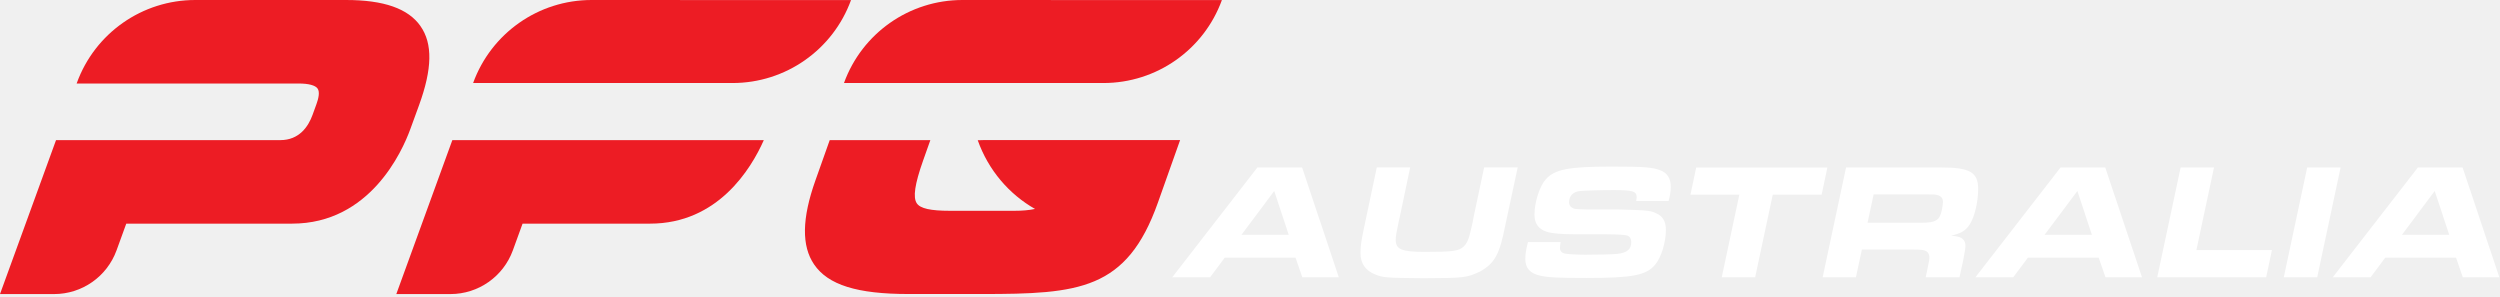
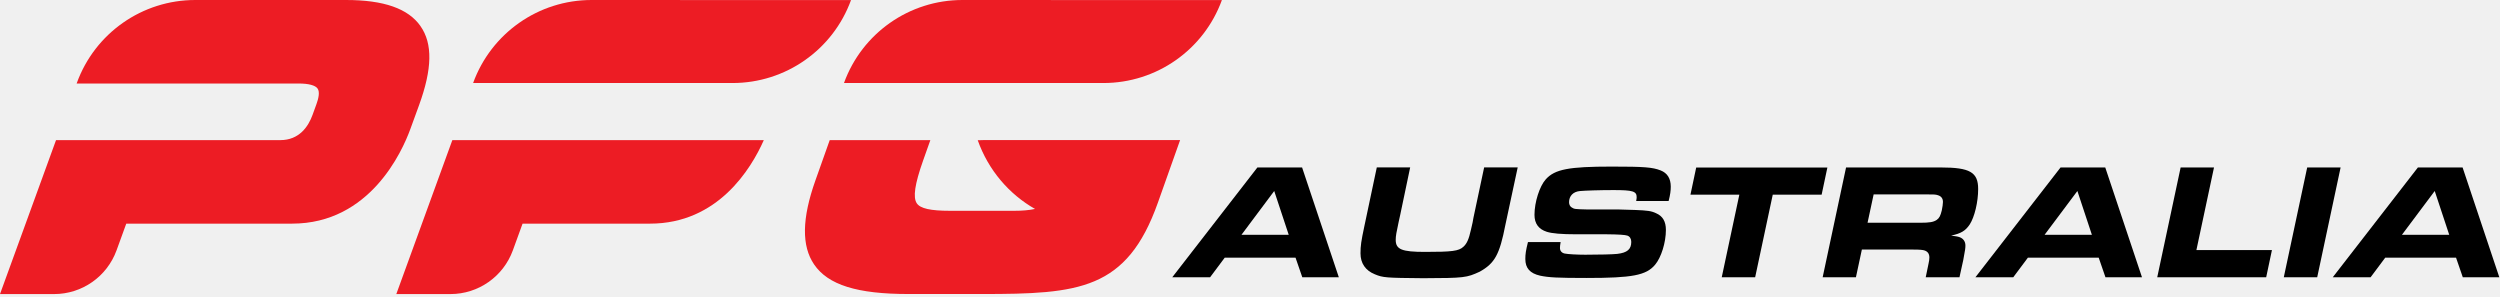
<svg xmlns="http://www.w3.org/2000/svg" width="514" height="61" viewBox="0 0 514 61" fill="none">
-   <g clip-path="url(#clip0_542_18532)">
+   <g clip-path="url(#clip0_547_417)">
    <path d="M86.45 5.36C83.92 1.76 78.92 0 71.14 0H40.14C29.25 0 19.52 6.81 15.8 17.05L15.76 17.17H61.4C63.45 17.17 64.84 17.54 65.3 18.21C65.81 18.93 65.45 20.34 65.07 21.39L64.26 23.62C63.4 25.99 61.55 28.81 57.63 28.81H11.52L0 60.46H11.13C16.87 60.46 21.99 56.87 23.96 51.48L25.96 45.98H60.06C76.05 45.98 82.69 31.13 84.35 26.58L86.15 21.65C88.88 14.15 88.98 8.97 86.45 5.37" fill="#ED1C24" />
    <path d="M93.001 28.81L81.481 60.46H92.611C98.35 60.46 103.47 56.87 105.44 51.48L107.44 45.98H133.66C147.58 45.98 154.42 34.72 157.04 28.81H93.001Z" fill="#ED1C24" />
    <path d="M121.629 0C110.729 0 101.009 6.81 97.279 17.05V17.07H136.769H150.619C161.509 17.07 171.239 10.26 174.969 0.02L121.629 0Z" fill="#ED1C24" />
    <path d="M197.869 0C186.979 0 177.249 6.81 173.529 17.05V17.07H213.019H226.869C237.759 17.07 247.489 10.26 251.219 0.02L197.869 0Z" fill="#ED1C24" />
    <path d="M202.08 28.81L201.02 28.83C203.21 34.99 207.46 39.92 212.8 42.96C211.52 43.23 210.11 43.34 208.54 43.34H195.31C191.32 43.34 189.22 42.87 188.5 41.81C187.67 40.59 188.07 37.87 189.8 32.98L191.28 28.81H170.59L167.64 37.12C164.87 44.92 164.78 50.57 167.38 54.37C170.25 58.58 176.23 60.45 186.77 60.45H201.91C221.82 60.45 231.67 59.65 238.05 41.7L242.63 28.8H202.08V28.81Z" fill="#ED1C24" />
-     <path d="M258.5 34.43H267.71L275.26 57H267.75L266.36 52.97H251.81L248.8 57H241.02L258.52 34.43H258.5ZM264.96 48.27L261.98 39.27L255.25 48.27H264.96Z" fill="white" />
-     <path d="M289.929 34.43L287.869 44.25C287.799 44.62 287.699 45.06 287.569 45.6C287.099 47.77 286.959 48.54 286.959 49.32C286.959 51.28 288.209 51.79 292.979 51.79C298.529 51.79 299.919 51.62 300.869 50.74C301.579 50.1 301.989 49.22 302.429 47.22C302.495 46.947 302.609 46.45 302.769 45.73C302.869 45.15 302.909 44.95 302.939 44.78L305.139 34.42H312.039L309.499 46.27C308.319 52.33 307.329 54.12 304.249 55.85C301.539 57.1 301.099 57.17 292.609 57.2C284.999 57.13 284.349 57.1 282.659 56.39C280.729 55.61 279.719 54.12 279.719 52.09C279.719 50.53 279.859 49.59 280.499 46.57L283.069 34.42H289.939L289.929 34.43Z" fill="white" />
-     <path d="M320.859 49.8C320.759 50.41 320.729 50.65 320.729 50.98C320.729 51.59 321.099 52 321.709 52.13C322.349 52.26 324.209 52.37 325.939 52.37C328.779 52.37 331.659 52.3 332.509 52.2C334.569 51.96 335.389 51.25 335.389 49.73C335.389 49.09 335.089 48.61 334.579 48.44C334.126 48.28 332.706 48.19 330.319 48.17H324.089C321.009 48.17 319.109 48 318.029 47.66C316.339 47.12 315.489 45.97 315.489 44.17C315.489 41.56 316.539 38.28 317.819 36.86C319.679 34.8 322.529 34.25 331.359 34.25C338.089 34.25 339.749 34.39 341.409 35.03C342.799 35.57 343.509 36.69 343.509 38.38C343.509 39.19 343.409 40 343.069 41.32H336.399C336.469 40.95 336.499 40.71 336.499 40.54C336.499 39.32 335.689 39.08 331.729 39.08C328.919 39.08 325.909 39.18 324.829 39.28C323.439 39.41 322.599 40.29 322.599 41.58C322.599 42.05 322.799 42.43 323.109 42.63C323.689 43 323.719 43 326.459 43.07H332.859C333.269 43.07 334.419 43.1 336.209 43.17C338.709 43.27 339.529 43.37 340.509 43.85C341.859 44.43 342.509 45.54 342.509 47.27C342.509 49.84 341.559 52.92 340.279 54.44C338.449 56.61 335.609 57.15 326.199 57.15C320.239 57.15 318.419 57.05 316.659 56.68C314.559 56.21 313.609 55.12 313.609 53.26C313.609 52.24 313.709 51.53 314.149 49.77H320.879L320.859 49.8Z" fill="white" />
-     <path d="M357.609 40.02H347.559L348.739 34.44H375.709L374.529 40.02H364.479L360.859 57.01H353.989L357.609 40.02Z" fill="white" />
-     <path d="M379.57 34.43H399.03C405.02 34.43 406.71 35.41 406.71 38.86C406.71 41.53 405.97 44.61 404.98 46.14C404.1 47.46 403.19 48 401.15 48.44C402.17 48.58 402.47 48.61 402.94 48.78C403.65 49.05 404.09 49.66 404.09 50.47C404.09 50.98 404.06 51.28 403.65 53.45L402.87 57H395.93L396.51 54.19C396.61 53.75 396.68 53.31 396.68 52.97C396.68 52.22 396.38 51.75 395.73 51.51C395.36 51.37 394.68 51.31 393.36 51.31H382.8L381.58 57H374.74L379.55 34.43H379.57ZM394.73 45.8C396.73 45.8 397.51 45.66 398.18 45.22C398.72 44.85 398.96 44.37 399.23 43.26C399.37 42.58 399.47 41.91 399.47 41.53C399.47 40.82 399.13 40.35 398.45 40.14C397.91 39.97 397.7 39.97 396.22 39.97H385.22L383.97 45.79H394.73V45.8Z" fill="white" />
-     <path d="M423.63 34.43H432.84L440.39 57H432.88L431.49 52.97H416.94L413.93 57H406.15L423.65 34.43H423.63ZM430.09 48.27L427.11 39.27L420.37 48.27H430.08H430.09Z" fill="white" />
-     <path d="M448.329 34.43H455.199L451.579 51.42H467.109L465.929 57H443.529L448.339 34.43H448.329Z" fill="white" />
-     <path d="M474.359 34.43H481.229L476.419 57H469.549L474.359 34.43Z" fill="white" />
-     <path d="M497.099 34.43H506.309L513.859 57H506.349L504.959 52.97H490.409L487.399 57H479.619L497.119 34.43H497.099ZM503.559 48.27L500.579 39.27L493.839 48.27H503.549H503.559Z" fill="white" />
+     <path d="M258.5 34.43H267.71L275.26 57H267.75L266.36 52.97H251.81L248.8 57H241.02L258.52 34.43H258.5ZM264.96 48.27L261.98 39.27L255.25 48.27H264.96Z" fill="black" />
+     <path d="M289.929 34.43L287.869 44.25C287.799 44.62 287.699 45.06 287.569 45.6C287.099 47.77 286.959 48.54 286.959 49.32C286.959 51.28 288.209 51.79 292.979 51.79C298.529 51.79 299.919 51.62 300.869 50.74C301.579 50.1 301.989 49.22 302.429 47.22C302.495 46.947 302.609 46.45 302.769 45.73C302.869 45.15 302.909 44.95 302.939 44.78L305.139 34.42H312.039L309.499 46.27C308.319 52.33 307.329 54.12 304.249 55.85C301.539 57.1 301.099 57.17 292.609 57.2C284.999 57.13 284.349 57.1 282.659 56.39C280.729 55.61 279.719 54.12 279.719 52.09C279.719 50.53 279.859 49.59 280.499 46.57L283.069 34.42H289.939L289.929 34.43Z" fill="black" />
+     <path d="M320.859 49.8C320.759 50.41 320.729 50.65 320.729 50.98C320.729 51.59 321.099 52 321.709 52.13C322.349 52.26 324.209 52.37 325.939 52.37C328.779 52.37 331.659 52.3 332.509 52.2C334.569 51.96 335.389 51.25 335.389 49.73C335.389 49.09 335.089 48.61 334.579 48.44C334.126 48.28 332.706 48.19 330.319 48.17H324.089C321.009 48.17 319.109 48 318.029 47.66C316.339 47.12 315.489 45.97 315.489 44.17C315.489 41.56 316.539 38.28 317.819 36.86C319.679 34.8 322.529 34.25 331.359 34.25C338.089 34.25 339.749 34.39 341.409 35.03C342.799 35.57 343.509 36.69 343.509 38.38C343.509 39.19 343.409 40 343.069 41.32H336.399C336.469 40.95 336.499 40.71 336.499 40.54C336.499 39.32 335.689 39.08 331.729 39.08C328.919 39.08 325.909 39.18 324.829 39.28C323.439 39.41 322.599 40.29 322.599 41.58C322.599 42.05 322.799 42.43 323.109 42.63C323.689 43 323.719 43 326.459 43.07H332.859C333.269 43.07 334.419 43.1 336.209 43.17C338.709 43.27 339.529 43.37 340.509 43.85C341.859 44.43 342.509 45.54 342.509 47.27C342.509 49.84 341.559 52.92 340.279 54.44C338.449 56.61 335.609 57.15 326.199 57.15C320.239 57.15 318.419 57.05 316.659 56.68C314.559 56.21 313.609 55.12 313.609 53.26C313.609 52.24 313.709 51.53 314.149 49.77H320.879L320.859 49.8Z" fill="black" />
+     <path d="M357.609 40.02H347.559L348.739 34.44H375.709L374.529 40.02H364.479L360.859 57.01H353.989L357.609 40.02Z" fill="black" />
+     <path d="M379.57 34.43H399.03C405.02 34.43 406.71 35.41 406.71 38.86C406.71 41.53 405.97 44.61 404.98 46.14C404.1 47.46 403.19 48 401.15 48.44C402.17 48.58 402.47 48.61 402.94 48.78C403.65 49.05 404.09 49.66 404.09 50.47C404.09 50.98 404.06 51.28 403.65 53.45L402.87 57H395.93L396.51 54.19C396.61 53.75 396.68 53.31 396.68 52.97C396.68 52.22 396.38 51.75 395.73 51.51C395.36 51.37 394.68 51.31 393.36 51.31H382.8L381.58 57H374.74L379.55 34.43H379.57ZM394.73 45.8C396.73 45.8 397.51 45.66 398.18 45.22C398.72 44.85 398.96 44.37 399.23 43.26C399.37 42.58 399.47 41.91 399.47 41.53C399.47 40.82 399.13 40.35 398.45 40.14C397.91 39.97 397.7 39.97 396.22 39.97H385.22L383.97 45.79H394.73V45.8Z" fill="black" />
+     <path d="M423.63 34.43H432.84L440.39 57H432.88L431.49 52.97H416.94L413.93 57H406.15L423.65 34.43H423.63ZM430.09 48.27L427.11 39.27L420.37 48.27H430.08H430.09Z" fill="black" />
+     <path d="M448.329 34.43H455.199L451.579 51.42H467.109L465.929 57H443.529L448.339 34.43H448.329Z" fill="black" />
+     <path d="M474.359 34.43H481.229L476.419 57H469.549L474.359 34.43Z" fill="black" />
+     <path d="M497.099 34.43H506.309L513.859 57H506.349L504.959 52.97H490.409L487.399 57H479.619L497.119 34.43H497.099ZM503.559 48.27L500.579 39.27L493.839 48.27H503.549H503.559Z" fill="black" />
  </g>
  <defs>
-     <clipPath id="clip0_542_18532">
+     <clipPath id="clip0_547_417">
      <rect width="513.85" height="60.46" fill="white" />
    </clipPath>
  </defs>
</svg>
